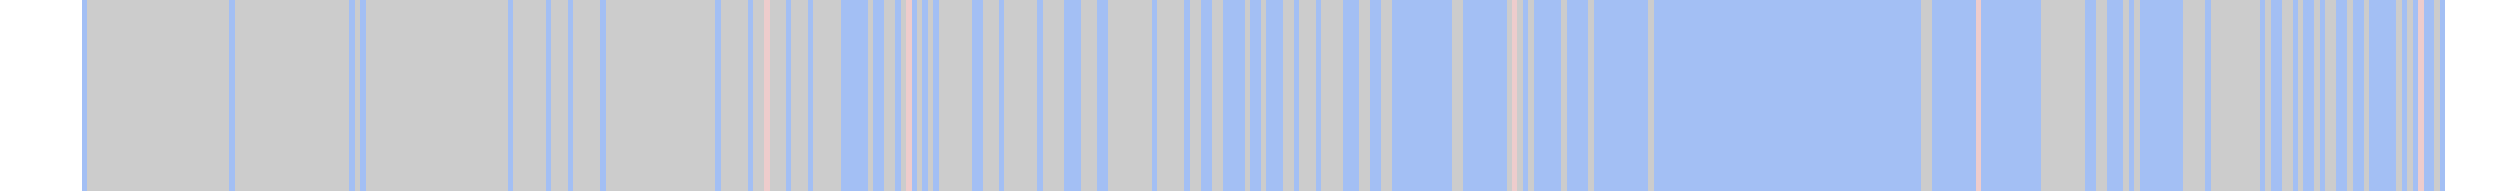
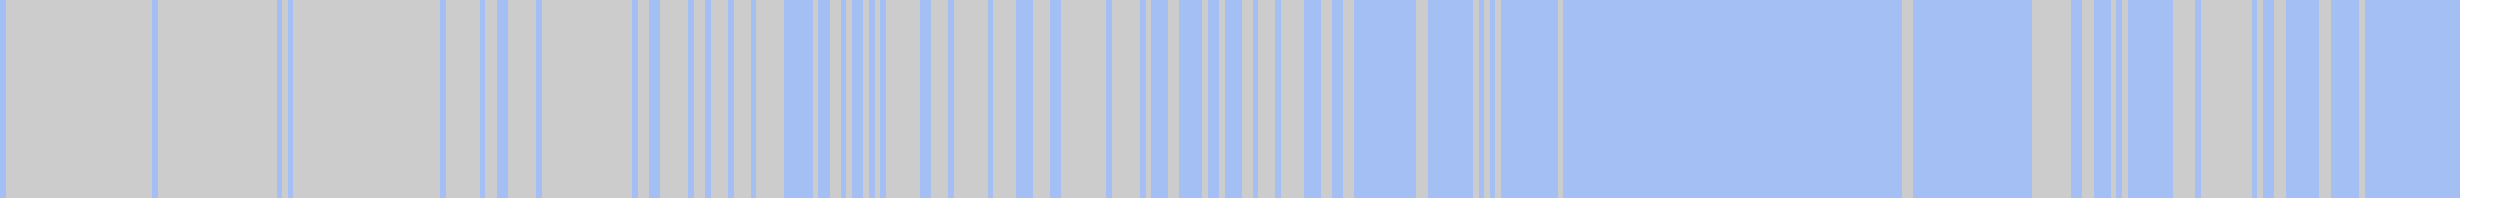
- <svg xmlns="http://www.w3.org/2000/svg" viewBox="0 0 458 35" shape-rendering="crispEdges">
-   <rect y="0" x="15" width="433" height="35" fill="#cccccc" />
-   <rect y="0" x="15" width="1" height="35" fill="#eecccc" />
-   <rect y="0" x="42" width="1" height="35" fill="#eecccc" />
-   <rect y="0" x="64" width="1" height="35" fill="#eecccc" />
-   <rect y="0" x="66" width="1" height="35" fill="#eecccc" />
-   <rect y="0" x="93" width="1" height="35" fill="#eecccc" />
-   <rect y="0" x="100" width="1" height="35" fill="#eecccc" />
-   <rect y="0" x="104" width="1" height="35" fill="#eecccc" />
-   <rect y="0" x="110" width="1" height="35" fill="#eecccc" />
-   <rect y="0" x="131" width="1" height="35" fill="#eecccc" />
-   <rect y="0" x="137" width="1" height="35" fill="#eecccc" />
+ <svg xmlns="http://www.w3.org/2000/svg" viewBox="0 0 443 35" shape-rendering="crispEdges">
+   <rect y="0" x="0" width="436" height="35" fill="#cccccc" />
+   <rect y="0" x="0" width="1" height="35" fill="#eecccc" />
+   <rect y="0" x="27" width="1" height="35" fill="#eecccc" />
+   <rect y="0" x="49" width="1" height="35" fill="#eecccc" />
+   <rect y="0" x="51" width="1" height="35" fill="#eecccc" />
+   <rect y="0" x="78" width="1" height="35" fill="#eecccc" />
+   <rect y="0" x="85" width="1" height="35" fill="#eecccc" />
+   <rect y="0" x="88" width="1" height="35" fill="#eecccc" />
+   <rect y="0" x="89" width="1" height="35" fill="#eecccc" />
+   <rect y="0" x="95" width="1" height="35" fill="#eecccc" />
+   <rect y="0" x="112" width="1" height="35" fill="#eecccc" />
+   <rect y="0" x="115" width="1" height="35" fill="#eecccc" />
+   <rect y="0" x="116" width="1" height="35" fill="#eecccc" />
+   <rect y="0" x="122" width="1" height="35" fill="#eecccc" />
+   <rect y="0" x="125" width="1" height="35" fill="#eecccc" />
+   <rect y="0" x="129" width="1" height="35" fill="#eecccc" />
+   <rect y="0" x="133" width="1" height="35" fill="#eecccc" />
+   <rect y="0" x="139" width="1" height="35" fill="#eecccc" />
  <rect y="0" x="140" width="1" height="35" fill="#eecccc" />
-   <rect y="0" x="144" width="1" height="35" fill="#eecccc" />
-   <rect y="0" x="148" width="1" height="35" fill="#eecccc" />
+   <rect y="0" x="141" width="1" height="35" fill="#eecccc" />
+   <rect y="0" x="142" width="1" height="35" fill="#eecccc" />
+   <rect y="0" x="143" width="1" height="35" fill="#eecccc" />
+   <rect y="0" x="145" width="1" height="35" fill="#eecccc" />
+   <rect y="0" x="146" width="1" height="35" fill="#eecccc" />
+   <rect y="0" x="149" width="1" height="35" fill="#eecccc" />
+   <rect y="0" x="151" width="1" height="35" fill="#eecccc" />
+   <rect y="0" x="152" width="1" height="35" fill="#eecccc" />
  <rect y="0" x="154" width="1" height="35" fill="#eecccc" />
-   <rect y="0" x="155" width="1" height="35" fill="#eecccc" />
  <rect y="0" x="156" width="1" height="35" fill="#eecccc" />
-   <rect y="0" x="157" width="1" height="35" fill="#eecccc" />
-   <rect y="0" x="158" width="1" height="35" fill="#eecccc" />
-   <rect y="0" x="160" width="1" height="35" fill="#eecccc" />
-   <rect y="0" x="161" width="1" height="35" fill="#eecccc" />
+   <rect y="0" x="163" width="1" height="35" fill="#eecccc" />
  <rect y="0" x="164" width="1" height="35" fill="#eecccc" />
-   <rect y="0" x="166" width="1" height="35" fill="#eecccc" />
-   <rect y="0" x="167" width="1" height="35" fill="#eecccc" />
-   <rect y="0" x="169" width="1" height="35" fill="#eecccc" />
-   <rect y="0" x="171" width="1" height="35" fill="#eecccc" />
-   <rect y="0" x="178" width="1" height="35" fill="#eecccc" />
-   <rect y="0" x="179" width="1" height="35" fill="#eecccc" />
-   <rect y="0" x="183" width="1" height="35" fill="#eecccc" />
-   <rect y="0" x="190" width="1" height="35" fill="#eecccc" />
-   <rect y="0" x="195" width="1" height="35" fill="#eecccc" />
+   <rect y="0" x="168" width="1" height="35" fill="#eecccc" />
+   <rect y="0" x="175" width="1" height="35" fill="#eecccc" />
+   <rect y="0" x="180" width="1" height="35" fill="#eecccc" />
+   <rect y="0" x="181" width="1" height="35" fill="#eecccc" />
+   <rect y="0" x="182" width="1" height="35" fill="#eecccc" />
+   <rect y="0" x="186" width="1" height="35" fill="#eecccc" />
+   <rect y="0" x="187" width="1" height="35" fill="#eecccc" />
  <rect y="0" x="196" width="1" height="35" fill="#eecccc" />
-   <rect y="0" x="197" width="1" height="35" fill="#eecccc" />
-   <rect y="0" x="201" width="1" height="35" fill="#eecccc" />
  <rect y="0" x="202" width="1" height="35" fill="#eecccc" />
+   <rect y="0" x="204" width="1" height="35" fill="#eecccc" />
+   <rect y="0" x="205" width="1" height="35" fill="#eecccc" />
+   <rect y="0" x="206" width="1" height="35" fill="#eecccc" />
+   <rect y="0" x="209" width="1" height="35" fill="#eecccc" />
+   <rect y="0" x="210" width="1" height="35" fill="#eecccc" />
  <rect y="0" x="211" width="1" height="35" fill="#eecccc" />
+   <rect y="0" x="212" width="1" height="35" fill="#eecccc" />
+   <rect y="0" x="214" width="1" height="35" fill="#eecccc" />
+   <rect y="0" x="215" width="1" height="35" fill="#eecccc" />
  <rect y="0" x="217" width="1" height="35" fill="#eecccc" />
-   <rect y="0" x="220" width="1" height="35" fill="#eecccc" />
-   <rect y="0" x="221" width="1" height="35" fill="#eecccc" />
-   <rect y="0" x="224" width="1" height="35" fill="#eecccc" />
-   <rect y="0" x="225" width="1" height="35" fill="#eecccc" />
+   <rect y="0" x="218" width="1" height="35" fill="#eecccc" />
+   <rect y="0" x="219" width="1" height="35" fill="#eecccc" />
+   <rect y="0" x="222" width="1" height="35" fill="#eecccc" />
  <rect y="0" x="226" width="1" height="35" fill="#eecccc" />
-   <rect y="0" x="227" width="1" height="35" fill="#eecccc" />
-   <rect y="0" x="229" width="1" height="35" fill="#eecccc" />
-   <rect y="0" x="230" width="1" height="35" fill="#eecccc" />
+   <rect y="0" x="231" width="1" height="35" fill="#eecccc" />
  <rect y="0" x="232" width="1" height="35" fill="#eecccc" />
  <rect y="0" x="233" width="1" height="35" fill="#eecccc" />
-   <rect y="0" x="234" width="1" height="35" fill="#eecccc" />
+   <rect y="0" x="236" width="1" height="35" fill="#eecccc" />
  <rect y="0" x="237" width="1" height="35" fill="#eecccc" />
+   <rect y="0" x="240" width="1" height="35" fill="#eecccc" />
  <rect y="0" x="241" width="1" height="35" fill="#eecccc" />
+   <rect y="0" x="242" width="1" height="35" fill="#eecccc" />
+   <rect y="0" x="243" width="1" height="35" fill="#eecccc" />
+   <rect y="0" x="244" width="1" height="35" fill="#eecccc" />
+   <rect y="0" x="245" width="1" height="35" fill="#eecccc" />
  <rect y="0" x="246" width="1" height="35" fill="#eecccc" />
  <rect y="0" x="247" width="1" height="35" fill="#eecccc" />
  <rect y="0" x="248" width="1" height="35" fill="#eecccc" />
-   <rect y="0" x="251" width="1" height="35" fill="#eecccc" />
-   <rect y="0" x="252" width="1" height="35" fill="#eecccc" />
+   <rect y="0" x="249" width="1" height="35" fill="#eecccc" />
+   <rect y="0" x="250" width="1" height="35" fill="#eecccc" />
+   <rect y="0" x="253" width="1" height="35" fill="#eecccc" />
+   <rect y="0" x="254" width="1" height="35" fill="#eecccc" />
  <rect y="0" x="255" width="1" height="35" fill="#eecccc" />
  <rect y="0" x="256" width="1" height="35" fill="#eecccc" />
  <rect y="0" x="257" width="1" height="35" fill="#eecccc" />
  <rect y="0" x="258" width="1" height="35" fill="#eecccc" />
  <rect y="0" x="259" width="1" height="35" fill="#eecccc" />
  <rect y="0" x="260" width="1" height="35" fill="#eecccc" />
-   <rect y="0" x="261" width="1" height="35" fill="#eecccc" />
  <rect y="0" x="262" width="1" height="35" fill="#eecccc" />
-   <rect y="0" x="263" width="1" height="35" fill="#eecccc" />
  <rect y="0" x="264" width="1" height="35" fill="#eecccc" />
-   <rect y="0" x="265" width="1" height="35" fill="#eecccc" />
+   <rect y="0" x="266" width="1" height="35" fill="#eecccc" />
+   <rect y="0" x="267" width="1" height="35" fill="#eecccc" />
  <rect y="0" x="268" width="1" height="35" fill="#eecccc" />
  <rect y="0" x="269" width="1" height="35" fill="#eecccc" />
  <rect y="0" x="270" width="1" height="35" fill="#eecccc" />
  <rect y="0" x="271" width="1" height="35" fill="#eecccc" />
  <rect y="0" x="272" width="1" height="35" fill="#eecccc" />
  <rect y="0" x="273" width="1" height="35" fill="#eecccc" />
  <rect y="0" x="274" width="1" height="35" fill="#eecccc" />
  <rect y="0" x="275" width="1" height="35" fill="#eecccc" />
  <rect y="0" x="277" width="1" height="35" fill="#eecccc" />
+   <rect y="0" x="278" width="1" height="35" fill="#eecccc" />
  <rect y="0" x="279" width="1" height="35" fill="#eecccc" />
+   <rect y="0" x="280" width="1" height="35" fill="#eecccc" />
  <rect y="0" x="281" width="1" height="35" fill="#eecccc" />
  <rect y="0" x="282" width="1" height="35" fill="#eecccc" />
  <rect y="0" x="283" width="1" height="35" fill="#eecccc" />
  <rect y="0" x="284" width="1" height="35" fill="#eecccc" />
  <rect y="0" x="285" width="1" height="35" fill="#eecccc" />
+   <rect y="0" x="286" width="1" height="35" fill="#eecccc" />
  <rect y="0" x="287" width="1" height="35" fill="#eecccc" />
  <rect y="0" x="288" width="1" height="35" fill="#eecccc" />
  <rect y="0" x="289" width="1" height="35" fill="#eecccc" />
  <rect y="0" x="290" width="1" height="35" fill="#eecccc" />
+   <rect y="0" x="291" width="1" height="35" fill="#eecccc" />
  <rect y="0" x="292" width="1" height="35" fill="#eecccc" />
  <rect y="0" x="293" width="1" height="35" fill="#eecccc" />
  <rect y="0" x="294" width="1" height="35" fill="#eecccc" />
  <rect y="0" x="295" width="1" height="35" fill="#eecccc" />
  <rect y="0" x="296" width="1" height="35" fill="#eecccc" />
  <rect y="0" x="297" width="1" height="35" fill="#eecccc" />
  <rect y="0" x="298" width="1" height="35" fill="#eecccc" />
  <rect y="0" x="299" width="1" height="35" fill="#eecccc" />
  <rect y="0" x="300" width="1" height="35" fill="#eecccc" />
  <rect y="0" x="301" width="1" height="35" fill="#eecccc" />
+   <rect y="0" x="302" width="1" height="35" fill="#eecccc" />
  <rect y="0" x="303" width="1" height="35" fill="#eecccc" />
  <rect y="0" x="304" width="1" height="35" fill="#eecccc" />
  <rect y="0" x="305" width="1" height="35" fill="#eecccc" />
  <rect y="0" x="306" width="1" height="35" fill="#eecccc" />
  <rect y="0" x="307" width="1" height="35" fill="#eecccc" />
  <rect y="0" x="308" width="1" height="35" fill="#eecccc" />
  <rect y="0" x="309" width="1" height="35" fill="#eecccc" />
  <rect y="0" x="310" width="1" height="35" fill="#eecccc" />
  <rect y="0" x="311" width="1" height="35" fill="#eecccc" />
  <rect y="0" x="312" width="1" height="35" fill="#eecccc" />
  <rect y="0" x="313" width="1" height="35" fill="#eecccc" />
  <rect y="0" x="314" width="1" height="35" fill="#eecccc" />
  <rect y="0" x="315" width="1" height="35" fill="#eecccc" />
  <rect y="0" x="316" width="1" height="35" fill="#eecccc" />
  <rect y="0" x="317" width="1" height="35" fill="#eecccc" />
  <rect y="0" x="318" width="1" height="35" fill="#eecccc" />
  <rect y="0" x="319" width="1" height="35" fill="#eecccc" />
  <rect y="0" x="320" width="1" height="35" fill="#eecccc" />
  <rect y="0" x="321" width="1" height="35" fill="#eecccc" />
  <rect y="0" x="322" width="1" height="35" fill="#eecccc" />
  <rect y="0" x="323" width="1" height="35" fill="#eecccc" />
  <rect y="0" x="324" width="1" height="35" fill="#eecccc" />
  <rect y="0" x="325" width="1" height="35" fill="#eecccc" />
  <rect y="0" x="326" width="1" height="35" fill="#eecccc" />
  <rect y="0" x="327" width="1" height="35" fill="#eecccc" />
  <rect y="0" x="328" width="1" height="35" fill="#eecccc" />
  <rect y="0" x="329" width="1" height="35" fill="#eecccc" />
  <rect y="0" x="330" width="1" height="35" fill="#eecccc" />
  <rect y="0" x="331" width="1" height="35" fill="#eecccc" />
  <rect y="0" x="332" width="1" height="35" fill="#eecccc" />
  <rect y="0" x="333" width="1" height="35" fill="#eecccc" />
  <rect y="0" x="334" width="1" height="35" fill="#eecccc" />
  <rect y="0" x="335" width="1" height="35" fill="#eecccc" />
  <rect y="0" x="336" width="1" height="35" fill="#eecccc" />
-   <rect y="0" x="337" width="1" height="35" fill="#eecccc" />
-   <rect y="0" x="338" width="1" height="35" fill="#eecccc" />
  <rect y="0" x="339" width="1" height="35" fill="#eecccc" />
  <rect y="0" x="340" width="1" height="35" fill="#eecccc" />
  <rect y="0" x="341" width="1" height="35" fill="#eecccc" />
  <rect y="0" x="342" width="1" height="35" fill="#eecccc" />
  <rect y="0" x="343" width="1" height="35" fill="#eecccc" />
  <rect y="0" x="344" width="1" height="35" fill="#eecccc" />
  <rect y="0" x="345" width="1" height="35" fill="#eecccc" />
  <rect y="0" x="346" width="1" height="35" fill="#eecccc" />
  <rect y="0" x="347" width="1" height="35" fill="#eecccc" />
  <rect y="0" x="348" width="1" height="35" fill="#eecccc" />
  <rect y="0" x="349" width="1" height="35" fill="#eecccc" />
  <rect y="0" x="350" width="1" height="35" fill="#eecccc" />
  <rect y="0" x="351" width="1" height="35" fill="#eecccc" />
+   <rect y="0" x="352" width="1" height="35" fill="#eecccc" />
+   <rect y="0" x="353" width="1" height="35" fill="#eecccc" />
  <rect y="0" x="354" width="1" height="35" fill="#eecccc" />
  <rect y="0" x="355" width="1" height="35" fill="#eecccc" />
  <rect y="0" x="356" width="1" height="35" fill="#eecccc" />
  <rect y="0" x="357" width="1" height="35" fill="#eecccc" />
  <rect y="0" x="358" width="1" height="35" fill="#eecccc" />
  <rect y="0" x="359" width="1" height="35" fill="#eecccc" />
-   <rect y="0" x="360" width="1" height="35" fill="#eecccc" />
-   <rect y="0" x="361" width="1" height="35" fill="#eecccc" />
-   <rect y="0" x="362" width="1" height="35" fill="#eecccc" />
-   <rect y="0" x="363" width="1" height="35" fill="#eecccc" />
-   <rect y="0" x="364" width="1" height="35" fill="#eecccc" />
-   <rect y="0" x="365" width="1" height="35" fill="#eecccc" />
-   <rect y="0" x="366" width="1" height="35" fill="#eecccc" />
  <rect y="0" x="367" width="1" height="35" fill="#eecccc" />
  <rect y="0" x="368" width="1" height="35" fill="#eecccc" />
-   <rect y="0" x="369" width="1" height="35" fill="#eecccc" />
-   <rect y="0" x="370" width="1" height="35" fill="#eecccc" />
  <rect y="0" x="371" width="1" height="35" fill="#eecccc" />
  <rect y="0" x="372" width="1" height="35" fill="#eecccc" />
  <rect y="0" x="373" width="1" height="35" fill="#eecccc" />
+   <rect y="0" x="375" width="1" height="35" fill="#eecccc" />
+   <rect y="0" x="377" width="1" height="35" fill="#eecccc" />
+   <rect y="0" x="378" width="1" height="35" fill="#eecccc" />
+   <rect y="0" x="379" width="1" height="35" fill="#eecccc" />
+   <rect y="0" x="380" width="1" height="35" fill="#eecccc" />
+   <rect y="0" x="381" width="1" height="35" fill="#eecccc" />
  <rect y="0" x="382" width="1" height="35" fill="#eecccc" />
  <rect y="0" x="383" width="1" height="35" fill="#eecccc" />
-   <rect y="0" x="386" width="1" height="35" fill="#eecccc" />
-   <rect y="0" x="387" width="1" height="35" fill="#eecccc" />
-   <rect y="0" x="388" width="1" height="35" fill="#eecccc" />
-   <rect y="0" x="390" width="1" height="35" fill="#eecccc" />
-   <rect y="0" x="392" width="1" height="35" fill="#eecccc" />
-   <rect y="0" x="393" width="1" height="35" fill="#eecccc" />
-   <rect y="0" x="394" width="1" height="35" fill="#eecccc" />
-   <rect y="0" x="395" width="1" height="35" fill="#eecccc" />
-   <rect y="0" x="396" width="1" height="35" fill="#eecccc" />
-   <rect y="0" x="397" width="1" height="35" fill="#eecccc" />
-   <rect y="0" x="398" width="1" height="35" fill="#eecccc" />
+   <rect y="0" x="384" width="1" height="35" fill="#eecccc" />
+   <rect y="0" x="389" width="1" height="35" fill="#eecccc" />
  <rect y="0" x="399" width="1" height="35" fill="#eecccc" />
-   <rect y="0" x="404" width="1" height="35" fill="#eecccc" />
+   <rect y="0" x="401" width="1" height="35" fill="#eecccc" />
+   <rect y="0" x="402" width="1" height="35" fill="#eecccc" />
+   <rect y="0" x="405" width="1" height="35" fill="#eecccc" />
+   <rect y="0" x="406" width="1" height="35" fill="#eecccc" />
+   <rect y="0" x="407" width="1" height="35" fill="#eecccc" />
+   <rect y="0" x="408" width="1" height="35" fill="#eecccc" />
+   <rect y="0" x="409" width="1" height="35" fill="#eecccc" />
+   <rect y="0" x="410" width="1" height="35" fill="#eecccc" />
+   <rect y="0" x="413" width="1" height="35" fill="#eecccc" />
  <rect y="0" x="414" width="1" height="35" fill="#eecccc" />
+   <rect y="0" x="415" width="1" height="35" fill="#eecccc" />
  <rect y="0" x="416" width="1" height="35" fill="#eecccc" />
  <rect y="0" x="417" width="1" height="35" fill="#eecccc" />
+   <rect y="0" x="419" width="1" height="35" fill="#eecccc" />
  <rect y="0" x="420" width="1" height="35" fill="#eecccc" />
+   <rect y="0" x="421" width="1" height="35" fill="#eecccc" />
  <rect y="0" x="422" width="1" height="35" fill="#eecccc" />
  <rect y="0" x="423" width="1" height="35" fill="#eecccc" />
+   <rect y="0" x="424" width="1" height="35" fill="#eecccc" />
  <rect y="0" x="425" width="1" height="35" fill="#eecccc" />
+   <rect y="0" x="426" width="1" height="35" fill="#eecccc" />
+   <rect y="0" x="427" width="1" height="35" fill="#eecccc" />
  <rect y="0" x="428" width="1" height="35" fill="#eecccc" />
  <rect y="0" x="429" width="1" height="35" fill="#eecccc" />
+   <rect y="0" x="430" width="1" height="35" fill="#eecccc" />
  <rect y="0" x="431" width="1" height="35" fill="#eecccc" />
  <rect y="0" x="432" width="1" height="35" fill="#eecccc" />
+   <rect y="0" x="433" width="1" height="35" fill="#eecccc" />
  <rect y="0" x="434" width="1" height="35" fill="#eecccc" />
  <rect y="0" x="435" width="1" height="35" fill="#eecccc" />
-   <rect y="0" x="436" width="1" height="35" fill="#eecccc" />
-   <rect y="0" x="437" width="1" height="35" fill="#eecccc" />
-   <rect y="0" x="438" width="1" height="35" fill="#eecccc" />
-   <rect y="0" x="440" width="1" height="35" fill="#eecccc" />
-   <rect y="0" x="442" width="1" height="35" fill="#eecccc" />
-   <rect y="0" x="443" width="1" height="35" fill="#eecccc" />
-   <rect y="0" x="444" width="1" height="35" fill="#eecccc" />
-   <rect y="0" x="445" width="1" height="35" fill="#eecccc" />
-   <rect y="0" x="447" width="1" height="35" fill="#eecccc" />
-   <rect y="0" x="15" width="1" height="35" fill="#a3bff4" />
-   <rect y="0" x="42" width="1" height="35" fill="#a3bff4" />
-   <rect y="0" x="64" width="1" height="35" fill="#a3bff4" />
-   <rect y="0" x="66" width="1" height="35" fill="#a3bff4" />
-   <rect y="0" x="93" width="1" height="35" fill="#a3bff4" />
-   <rect y="0" x="100" width="1" height="35" fill="#a3bff4" />
-   <rect y="0" x="104" width="1" height="35" fill="#a3bff4" />
-   <rect y="0" x="110" width="1" height="35" fill="#a3bff4" />
-   <rect y="0" x="131" width="1" height="35" fill="#a3bff4" />
-   <rect y="0" x="137" width="1" height="35" fill="#a3bff4" />
-   <rect y="0" x="144" width="1" height="35" fill="#a3bff4" />
-   <rect y="0" x="148" width="1" height="35" fill="#a3bff4" />
+   <rect y="0" x="0" width="1" height="35" fill="#a3bff4" />
+   <rect y="0" x="27" width="1" height="35" fill="#a3bff4" />
+   <rect y="0" x="49" width="1" height="35" fill="#a3bff4" />
+   <rect y="0" x="51" width="1" height="35" fill="#a3bff4" />
+   <rect y="0" x="78" width="1" height="35" fill="#a3bff4" />
+   <rect y="0" x="85" width="1" height="35" fill="#a3bff4" />
+   <rect y="0" x="88" width="1" height="35" fill="#a3bff4" />
+   <rect y="0" x="89" width="1" height="35" fill="#a3bff4" />
+   <rect y="0" x="95" width="1" height="35" fill="#a3bff4" />
+   <rect y="0" x="112" width="1" height="35" fill="#a3bff4" />
+   <rect y="0" x="115" width="1" height="35" fill="#a3bff4" />
+   <rect y="0" x="116" width="1" height="35" fill="#a3bff4" />
+   <rect y="0" x="122" width="1" height="35" fill="#a3bff4" />
+   <rect y="0" x="125" width="1" height="35" fill="#a3bff4" />
+   <rect y="0" x="129" width="1" height="35" fill="#a3bff4" />
+   <rect y="0" x="133" width="1" height="35" fill="#a3bff4" />
+   <rect y="0" x="139" width="1" height="35" fill="#a3bff4" />
+   <rect y="0" x="140" width="1" height="35" fill="#a3bff4" />
+   <rect y="0" x="141" width="1" height="35" fill="#a3bff4" />
+   <rect y="0" x="142" width="1" height="35" fill="#a3bff4" />
+   <rect y="0" x="143" width="1" height="35" fill="#a3bff4" />
+   <rect y="0" x="145" width="1" height="35" fill="#a3bff4" />
+   <rect y="0" x="146" width="1" height="35" fill="#a3bff4" />
+   <rect y="0" x="149" width="1" height="35" fill="#a3bff4" />
+   <rect y="0" x="151" width="1" height="35" fill="#a3bff4" />
+   <rect y="0" x="152" width="1" height="35" fill="#a3bff4" />
  <rect y="0" x="154" width="1" height="35" fill="#a3bff4" />
-   <rect y="0" x="155" width="1" height="35" fill="#a3bff4" />
  <rect y="0" x="156" width="1" height="35" fill="#a3bff4" />
-   <rect y="0" x="157" width="1" height="35" fill="#a3bff4" />
-   <rect y="0" x="158" width="1" height="35" fill="#a3bff4" />
-   <rect y="0" x="160" width="1" height="35" fill="#a3bff4" />
-   <rect y="0" x="161" width="1" height="35" fill="#a3bff4" />
+   <rect y="0" x="163" width="1" height="35" fill="#a3bff4" />
  <rect y="0" x="164" width="1" height="35" fill="#a3bff4" />
-   <rect y="0" x="167" width="1" height="35" fill="#a3bff4" />
-   <rect y="0" x="169" width="1" height="35" fill="#a3bff4" />
-   <rect y="0" x="171" width="1" height="35" fill="#a3bff4" />
-   <rect y="0" x="178" width="1" height="35" fill="#a3bff4" />
-   <rect y="0" x="179" width="1" height="35" fill="#a3bff4" />
-   <rect y="0" x="183" width="1" height="35" fill="#a3bff4" />
-   <rect y="0" x="190" width="1" height="35" fill="#a3bff4" />
-   <rect y="0" x="195" width="1" height="35" fill="#a3bff4" />
+   <rect y="0" x="168" width="1" height="35" fill="#a3bff4" />
+   <rect y="0" x="175" width="1" height="35" fill="#a3bff4" />
+   <rect y="0" x="180" width="1" height="35" fill="#a3bff4" />
+   <rect y="0" x="181" width="1" height="35" fill="#a3bff4" />
+   <rect y="0" x="182" width="1" height="35" fill="#a3bff4" />
+   <rect y="0" x="186" width="1" height="35" fill="#a3bff4" />
+   <rect y="0" x="187" width="1" height="35" fill="#a3bff4" />
  <rect y="0" x="196" width="1" height="35" fill="#a3bff4" />
-   <rect y="0" x="197" width="1" height="35" fill="#a3bff4" />
-   <rect y="0" x="201" width="1" height="35" fill="#a3bff4" />
  <rect y="0" x="202" width="1" height="35" fill="#a3bff4" />
+   <rect y="0" x="204" width="1" height="35" fill="#a3bff4" />
+   <rect y="0" x="205" width="1" height="35" fill="#a3bff4" />
+   <rect y="0" x="206" width="1" height="35" fill="#a3bff4" />
+   <rect y="0" x="209" width="1" height="35" fill="#a3bff4" />
+   <rect y="0" x="210" width="1" height="35" fill="#a3bff4" />
  <rect y="0" x="211" width="1" height="35" fill="#a3bff4" />
+   <rect y="0" x="212" width="1" height="35" fill="#a3bff4" />
+   <rect y="0" x="214" width="1" height="35" fill="#a3bff4" />
+   <rect y="0" x="215" width="1" height="35" fill="#a3bff4" />
  <rect y="0" x="217" width="1" height="35" fill="#a3bff4" />
-   <rect y="0" x="220" width="1" height="35" fill="#a3bff4" />
-   <rect y="0" x="221" width="1" height="35" fill="#a3bff4" />
-   <rect y="0" x="224" width="1" height="35" fill="#a3bff4" />
-   <rect y="0" x="225" width="1" height="35" fill="#a3bff4" />
+   <rect y="0" x="218" width="1" height="35" fill="#a3bff4" />
+   <rect y="0" x="219" width="1" height="35" fill="#a3bff4" />
+   <rect y="0" x="222" width="1" height="35" fill="#a3bff4" />
  <rect y="0" x="226" width="1" height="35" fill="#a3bff4" />
-   <rect y="0" x="227" width="1" height="35" fill="#a3bff4" />
-   <rect y="0" x="229" width="1" height="35" fill="#a3bff4" />
-   <rect y="0" x="230" width="1" height="35" fill="#a3bff4" />
+   <rect y="0" x="231" width="1" height="35" fill="#a3bff4" />
  <rect y="0" x="232" width="1" height="35" fill="#a3bff4" />
  <rect y="0" x="233" width="1" height="35" fill="#a3bff4" />
-   <rect y="0" x="234" width="1" height="35" fill="#a3bff4" />
+   <rect y="0" x="236" width="1" height="35" fill="#a3bff4" />
  <rect y="0" x="237" width="1" height="35" fill="#a3bff4" />
+   <rect y="0" x="240" width="1" height="35" fill="#a3bff4" />
  <rect y="0" x="241" width="1" height="35" fill="#a3bff4" />
+   <rect y="0" x="242" width="1" height="35" fill="#a3bff4" />
+   <rect y="0" x="243" width="1" height="35" fill="#a3bff4" />
+   <rect y="0" x="244" width="1" height="35" fill="#a3bff4" />
+   <rect y="0" x="245" width="1" height="35" fill="#a3bff4" />
  <rect y="0" x="246" width="1" height="35" fill="#a3bff4" />
  <rect y="0" x="247" width="1" height="35" fill="#a3bff4" />
  <rect y="0" x="248" width="1" height="35" fill="#a3bff4" />
-   <rect y="0" x="251" width="1" height="35" fill="#a3bff4" />
-   <rect y="0" x="252" width="1" height="35" fill="#a3bff4" />
+   <rect y="0" x="249" width="1" height="35" fill="#a3bff4" />
+   <rect y="0" x="250" width="1" height="35" fill="#a3bff4" />
+   <rect y="0" x="253" width="1" height="35" fill="#a3bff4" />
+   <rect y="0" x="254" width="1" height="35" fill="#a3bff4" />
  <rect y="0" x="255" width="1" height="35" fill="#a3bff4" />
  <rect y="0" x="256" width="1" height="35" fill="#a3bff4" />
  <rect y="0" x="257" width="1" height="35" fill="#a3bff4" />
  <rect y="0" x="258" width="1" height="35" fill="#a3bff4" />
  <rect y="0" x="259" width="1" height="35" fill="#a3bff4" />
  <rect y="0" x="260" width="1" height="35" fill="#a3bff4" />
-   <rect y="0" x="261" width="1" height="35" fill="#a3bff4" />
  <rect y="0" x="262" width="1" height="35" fill="#a3bff4" />
-   <rect y="0" x="263" width="1" height="35" fill="#a3bff4" />
  <rect y="0" x="264" width="1" height="35" fill="#a3bff4" />
-   <rect y="0" x="265" width="1" height="35" fill="#a3bff4" />
+   <rect y="0" x="266" width="1" height="35" fill="#a3bff4" />
+   <rect y="0" x="267" width="1" height="35" fill="#a3bff4" />
  <rect y="0" x="268" width="1" height="35" fill="#a3bff4" />
  <rect y="0" x="269" width="1" height="35" fill="#a3bff4" />
  <rect y="0" x="270" width="1" height="35" fill="#a3bff4" />
  <rect y="0" x="271" width="1" height="35" fill="#a3bff4" />
  <rect y="0" x="272" width="1" height="35" fill="#a3bff4" />
  <rect y="0" x="273" width="1" height="35" fill="#a3bff4" />
  <rect y="0" x="274" width="1" height="35" fill="#a3bff4" />
  <rect y="0" x="275" width="1" height="35" fill="#a3bff4" />
+   <rect y="0" x="277" width="1" height="35" fill="#a3bff4" />
+   <rect y="0" x="278" width="1" height="35" fill="#a3bff4" />
  <rect y="0" x="279" width="1" height="35" fill="#a3bff4" />
+   <rect y="0" x="280" width="1" height="35" fill="#a3bff4" />
  <rect y="0" x="281" width="1" height="35" fill="#a3bff4" />
  <rect y="0" x="282" width="1" height="35" fill="#a3bff4" />
  <rect y="0" x="283" width="1" height="35" fill="#a3bff4" />
  <rect y="0" x="284" width="1" height="35" fill="#a3bff4" />
  <rect y="0" x="285" width="1" height="35" fill="#a3bff4" />
+   <rect y="0" x="286" width="1" height="35" fill="#a3bff4" />
  <rect y="0" x="287" width="1" height="35" fill="#a3bff4" />
  <rect y="0" x="288" width="1" height="35" fill="#a3bff4" />
  <rect y="0" x="289" width="1" height="35" fill="#a3bff4" />
  <rect y="0" x="290" width="1" height="35" fill="#a3bff4" />
+   <rect y="0" x="291" width="1" height="35" fill="#a3bff4" />
  <rect y="0" x="292" width="1" height="35" fill="#a3bff4" />
  <rect y="0" x="293" width="1" height="35" fill="#a3bff4" />
  <rect y="0" x="294" width="1" height="35" fill="#a3bff4" />
  <rect y="0" x="295" width="1" height="35" fill="#a3bff4" />
  <rect y="0" x="296" width="1" height="35" fill="#a3bff4" />
  <rect y="0" x="297" width="1" height="35" fill="#a3bff4" />
  <rect y="0" x="298" width="1" height="35" fill="#a3bff4" />
  <rect y="0" x="299" width="1" height="35" fill="#a3bff4" />
  <rect y="0" x="300" width="1" height="35" fill="#a3bff4" />
  <rect y="0" x="301" width="1" height="35" fill="#a3bff4" />
+   <rect y="0" x="302" width="1" height="35" fill="#a3bff4" />
  <rect y="0" x="303" width="1" height="35" fill="#a3bff4" />
  <rect y="0" x="304" width="1" height="35" fill="#a3bff4" />
  <rect y="0" x="305" width="1" height="35" fill="#a3bff4" />
  <rect y="0" x="306" width="1" height="35" fill="#a3bff4" />
  <rect y="0" x="307" width="1" height="35" fill="#a3bff4" />
  <rect y="0" x="308" width="1" height="35" fill="#a3bff4" />
  <rect y="0" x="309" width="1" height="35" fill="#a3bff4" />
  <rect y="0" x="310" width="1" height="35" fill="#a3bff4" />
  <rect y="0" x="311" width="1" height="35" fill="#a3bff4" />
  <rect y="0" x="312" width="1" height="35" fill="#a3bff4" />
  <rect y="0" x="313" width="1" height="35" fill="#a3bff4" />
  <rect y="0" x="314" width="1" height="35" fill="#a3bff4" />
  <rect y="0" x="315" width="1" height="35" fill="#a3bff4" />
  <rect y="0" x="316" width="1" height="35" fill="#a3bff4" />
  <rect y="0" x="317" width="1" height="35" fill="#a3bff4" />
  <rect y="0" x="318" width="1" height="35" fill="#a3bff4" />
  <rect y="0" x="319" width="1" height="35" fill="#a3bff4" />
  <rect y="0" x="320" width="1" height="35" fill="#a3bff4" />
  <rect y="0" x="321" width="1" height="35" fill="#a3bff4" />
  <rect y="0" x="322" width="1" height="35" fill="#a3bff4" />
  <rect y="0" x="323" width="1" height="35" fill="#a3bff4" />
  <rect y="0" x="324" width="1" height="35" fill="#a3bff4" />
  <rect y="0" x="325" width="1" height="35" fill="#a3bff4" />
  <rect y="0" x="326" width="1" height="35" fill="#a3bff4" />
  <rect y="0" x="327" width="1" height="35" fill="#a3bff4" />
  <rect y="0" x="328" width="1" height="35" fill="#a3bff4" />
  <rect y="0" x="329" width="1" height="35" fill="#a3bff4" />
  <rect y="0" x="330" width="1" height="35" fill="#a3bff4" />
  <rect y="0" x="331" width="1" height="35" fill="#a3bff4" />
  <rect y="0" x="332" width="1" height="35" fill="#a3bff4" />
  <rect y="0" x="333" width="1" height="35" fill="#a3bff4" />
  <rect y="0" x="334" width="1" height="35" fill="#a3bff4" />
  <rect y="0" x="335" width="1" height="35" fill="#a3bff4" />
  <rect y="0" x="336" width="1" height="35" fill="#a3bff4" />
-   <rect y="0" x="337" width="1" height="35" fill="#a3bff4" />
-   <rect y="0" x="338" width="1" height="35" fill="#a3bff4" />
  <rect y="0" x="339" width="1" height="35" fill="#a3bff4" />
  <rect y="0" x="340" width="1" height="35" fill="#a3bff4" />
  <rect y="0" x="341" width="1" height="35" fill="#a3bff4" />
  <rect y="0" x="342" width="1" height="35" fill="#a3bff4" />
  <rect y="0" x="343" width="1" height="35" fill="#a3bff4" />
  <rect y="0" x="344" width="1" height="35" fill="#a3bff4" />
  <rect y="0" x="345" width="1" height="35" fill="#a3bff4" />
  <rect y="0" x="346" width="1" height="35" fill="#a3bff4" />
  <rect y="0" x="347" width="1" height="35" fill="#a3bff4" />
  <rect y="0" x="348" width="1" height="35" fill="#a3bff4" />
  <rect y="0" x="349" width="1" height="35" fill="#a3bff4" />
  <rect y="0" x="350" width="1" height="35" fill="#a3bff4" />
  <rect y="0" x="351" width="1" height="35" fill="#a3bff4" />
+   <rect y="0" x="352" width="1" height="35" fill="#a3bff4" />
+   <rect y="0" x="353" width="1" height="35" fill="#a3bff4" />
  <rect y="0" x="354" width="1" height="35" fill="#a3bff4" />
  <rect y="0" x="355" width="1" height="35" fill="#a3bff4" />
  <rect y="0" x="356" width="1" height="35" fill="#a3bff4" />
  <rect y="0" x="357" width="1" height="35" fill="#a3bff4" />
  <rect y="0" x="358" width="1" height="35" fill="#a3bff4" />
  <rect y="0" x="359" width="1" height="35" fill="#a3bff4" />
-   <rect y="0" x="360" width="1" height="35" fill="#a3bff4" />
-   <rect y="0" x="361" width="1" height="35" fill="#a3bff4" />
-   <rect y="0" x="363" width="1" height="35" fill="#a3bff4" />
-   <rect y="0" x="364" width="1" height="35" fill="#a3bff4" />
-   <rect y="0" x="365" width="1" height="35" fill="#a3bff4" />
-   <rect y="0" x="366" width="1" height="35" fill="#a3bff4" />
  <rect y="0" x="367" width="1" height="35" fill="#a3bff4" />
  <rect y="0" x="368" width="1" height="35" fill="#a3bff4" />
-   <rect y="0" x="369" width="1" height="35" fill="#a3bff4" />
-   <rect y="0" x="370" width="1" height="35" fill="#a3bff4" />
  <rect y="0" x="371" width="1" height="35" fill="#a3bff4" />
  <rect y="0" x="372" width="1" height="35" fill="#a3bff4" />
  <rect y="0" x="373" width="1" height="35" fill="#a3bff4" />
+   <rect y="0" x="375" width="1" height="35" fill="#a3bff4" />
+   <rect y="0" x="377" width="1" height="35" fill="#a3bff4" />
+   <rect y="0" x="378" width="1" height="35" fill="#a3bff4" />
+   <rect y="0" x="379" width="1" height="35" fill="#a3bff4" />
+   <rect y="0" x="380" width="1" height="35" fill="#a3bff4" />
+   <rect y="0" x="381" width="1" height="35" fill="#a3bff4" />
  <rect y="0" x="382" width="1" height="35" fill="#a3bff4" />
  <rect y="0" x="383" width="1" height="35" fill="#a3bff4" />
-   <rect y="0" x="386" width="1" height="35" fill="#a3bff4" />
-   <rect y="0" x="387" width="1" height="35" fill="#a3bff4" />
-   <rect y="0" x="388" width="1" height="35" fill="#a3bff4" />
-   <rect y="0" x="390" width="1" height="35" fill="#a3bff4" />
-   <rect y="0" x="392" width="1" height="35" fill="#a3bff4" />
-   <rect y="0" x="393" width="1" height="35" fill="#a3bff4" />
-   <rect y="0" x="394" width="1" height="35" fill="#a3bff4" />
-   <rect y="0" x="395" width="1" height="35" fill="#a3bff4" />
-   <rect y="0" x="396" width="1" height="35" fill="#a3bff4" />
-   <rect y="0" x="397" width="1" height="35" fill="#a3bff4" />
-   <rect y="0" x="398" width="1" height="35" fill="#a3bff4" />
+   <rect y="0" x="384" width="1" height="35" fill="#a3bff4" />
+   <rect y="0" x="389" width="1" height="35" fill="#a3bff4" />
  <rect y="0" x="399" width="1" height="35" fill="#a3bff4" />
-   <rect y="0" x="404" width="1" height="35" fill="#a3bff4" />
+   <rect y="0" x="401" width="1" height="35" fill="#a3bff4" />
+   <rect y="0" x="402" width="1" height="35" fill="#a3bff4" />
+   <rect y="0" x="405" width="1" height="35" fill="#a3bff4" />
+   <rect y="0" x="406" width="1" height="35" fill="#a3bff4" />
+   <rect y="0" x="407" width="1" height="35" fill="#a3bff4" />
+   <rect y="0" x="408" width="1" height="35" fill="#a3bff4" />
+   <rect y="0" x="409" width="1" height="35" fill="#a3bff4" />
+   <rect y="0" x="410" width="1" height="35" fill="#a3bff4" />
+   <rect y="0" x="413" width="1" height="35" fill="#a3bff4" />
  <rect y="0" x="414" width="1" height="35" fill="#a3bff4" />
+   <rect y="0" x="415" width="1" height="35" fill="#a3bff4" />
  <rect y="0" x="416" width="1" height="35" fill="#a3bff4" />
  <rect y="0" x="417" width="1" height="35" fill="#a3bff4" />
+   <rect y="0" x="419" width="1" height="35" fill="#a3bff4" />
  <rect y="0" x="420" width="1" height="35" fill="#a3bff4" />
+   <rect y="0" x="421" width="1" height="35" fill="#a3bff4" />
  <rect y="0" x="422" width="1" height="35" fill="#a3bff4" />
  <rect y="0" x="423" width="1" height="35" fill="#a3bff4" />
+   <rect y="0" x="424" width="1" height="35" fill="#a3bff4" />
  <rect y="0" x="425" width="1" height="35" fill="#a3bff4" />
+   <rect y="0" x="426" width="1" height="35" fill="#a3bff4" />
+   <rect y="0" x="427" width="1" height="35" fill="#a3bff4" />
  <rect y="0" x="428" width="1" height="35" fill="#a3bff4" />
  <rect y="0" x="429" width="1" height="35" fill="#a3bff4" />
+   <rect y="0" x="430" width="1" height="35" fill="#a3bff4" />
  <rect y="0" x="431" width="1" height="35" fill="#a3bff4" />
  <rect y="0" x="432" width="1" height="35" fill="#a3bff4" />
+   <rect y="0" x="433" width="1" height="35" fill="#a3bff4" />
  <rect y="0" x="434" width="1" height="35" fill="#a3bff4" />
  <rect y="0" x="435" width="1" height="35" fill="#a3bff4" />
-   <rect y="0" x="436" width="1" height="35" fill="#a3bff4" />
-   <rect y="0" x="437" width="1" height="35" fill="#a3bff4" />
-   <rect y="0" x="438" width="1" height="35" fill="#a3bff4" />
-   <rect y="0" x="440" width="1" height="35" fill="#a3bff4" />
-   <rect y="0" x="442" width="1" height="35" fill="#a3bff4" />
-   <rect y="0" x="444" width="1" height="35" fill="#a3bff4" />
-   <rect y="0" x="445" width="1" height="35" fill="#a3bff4" />
-   <rect y="0" x="447" width="1" height="35" fill="#a3bff4" />
</svg>
